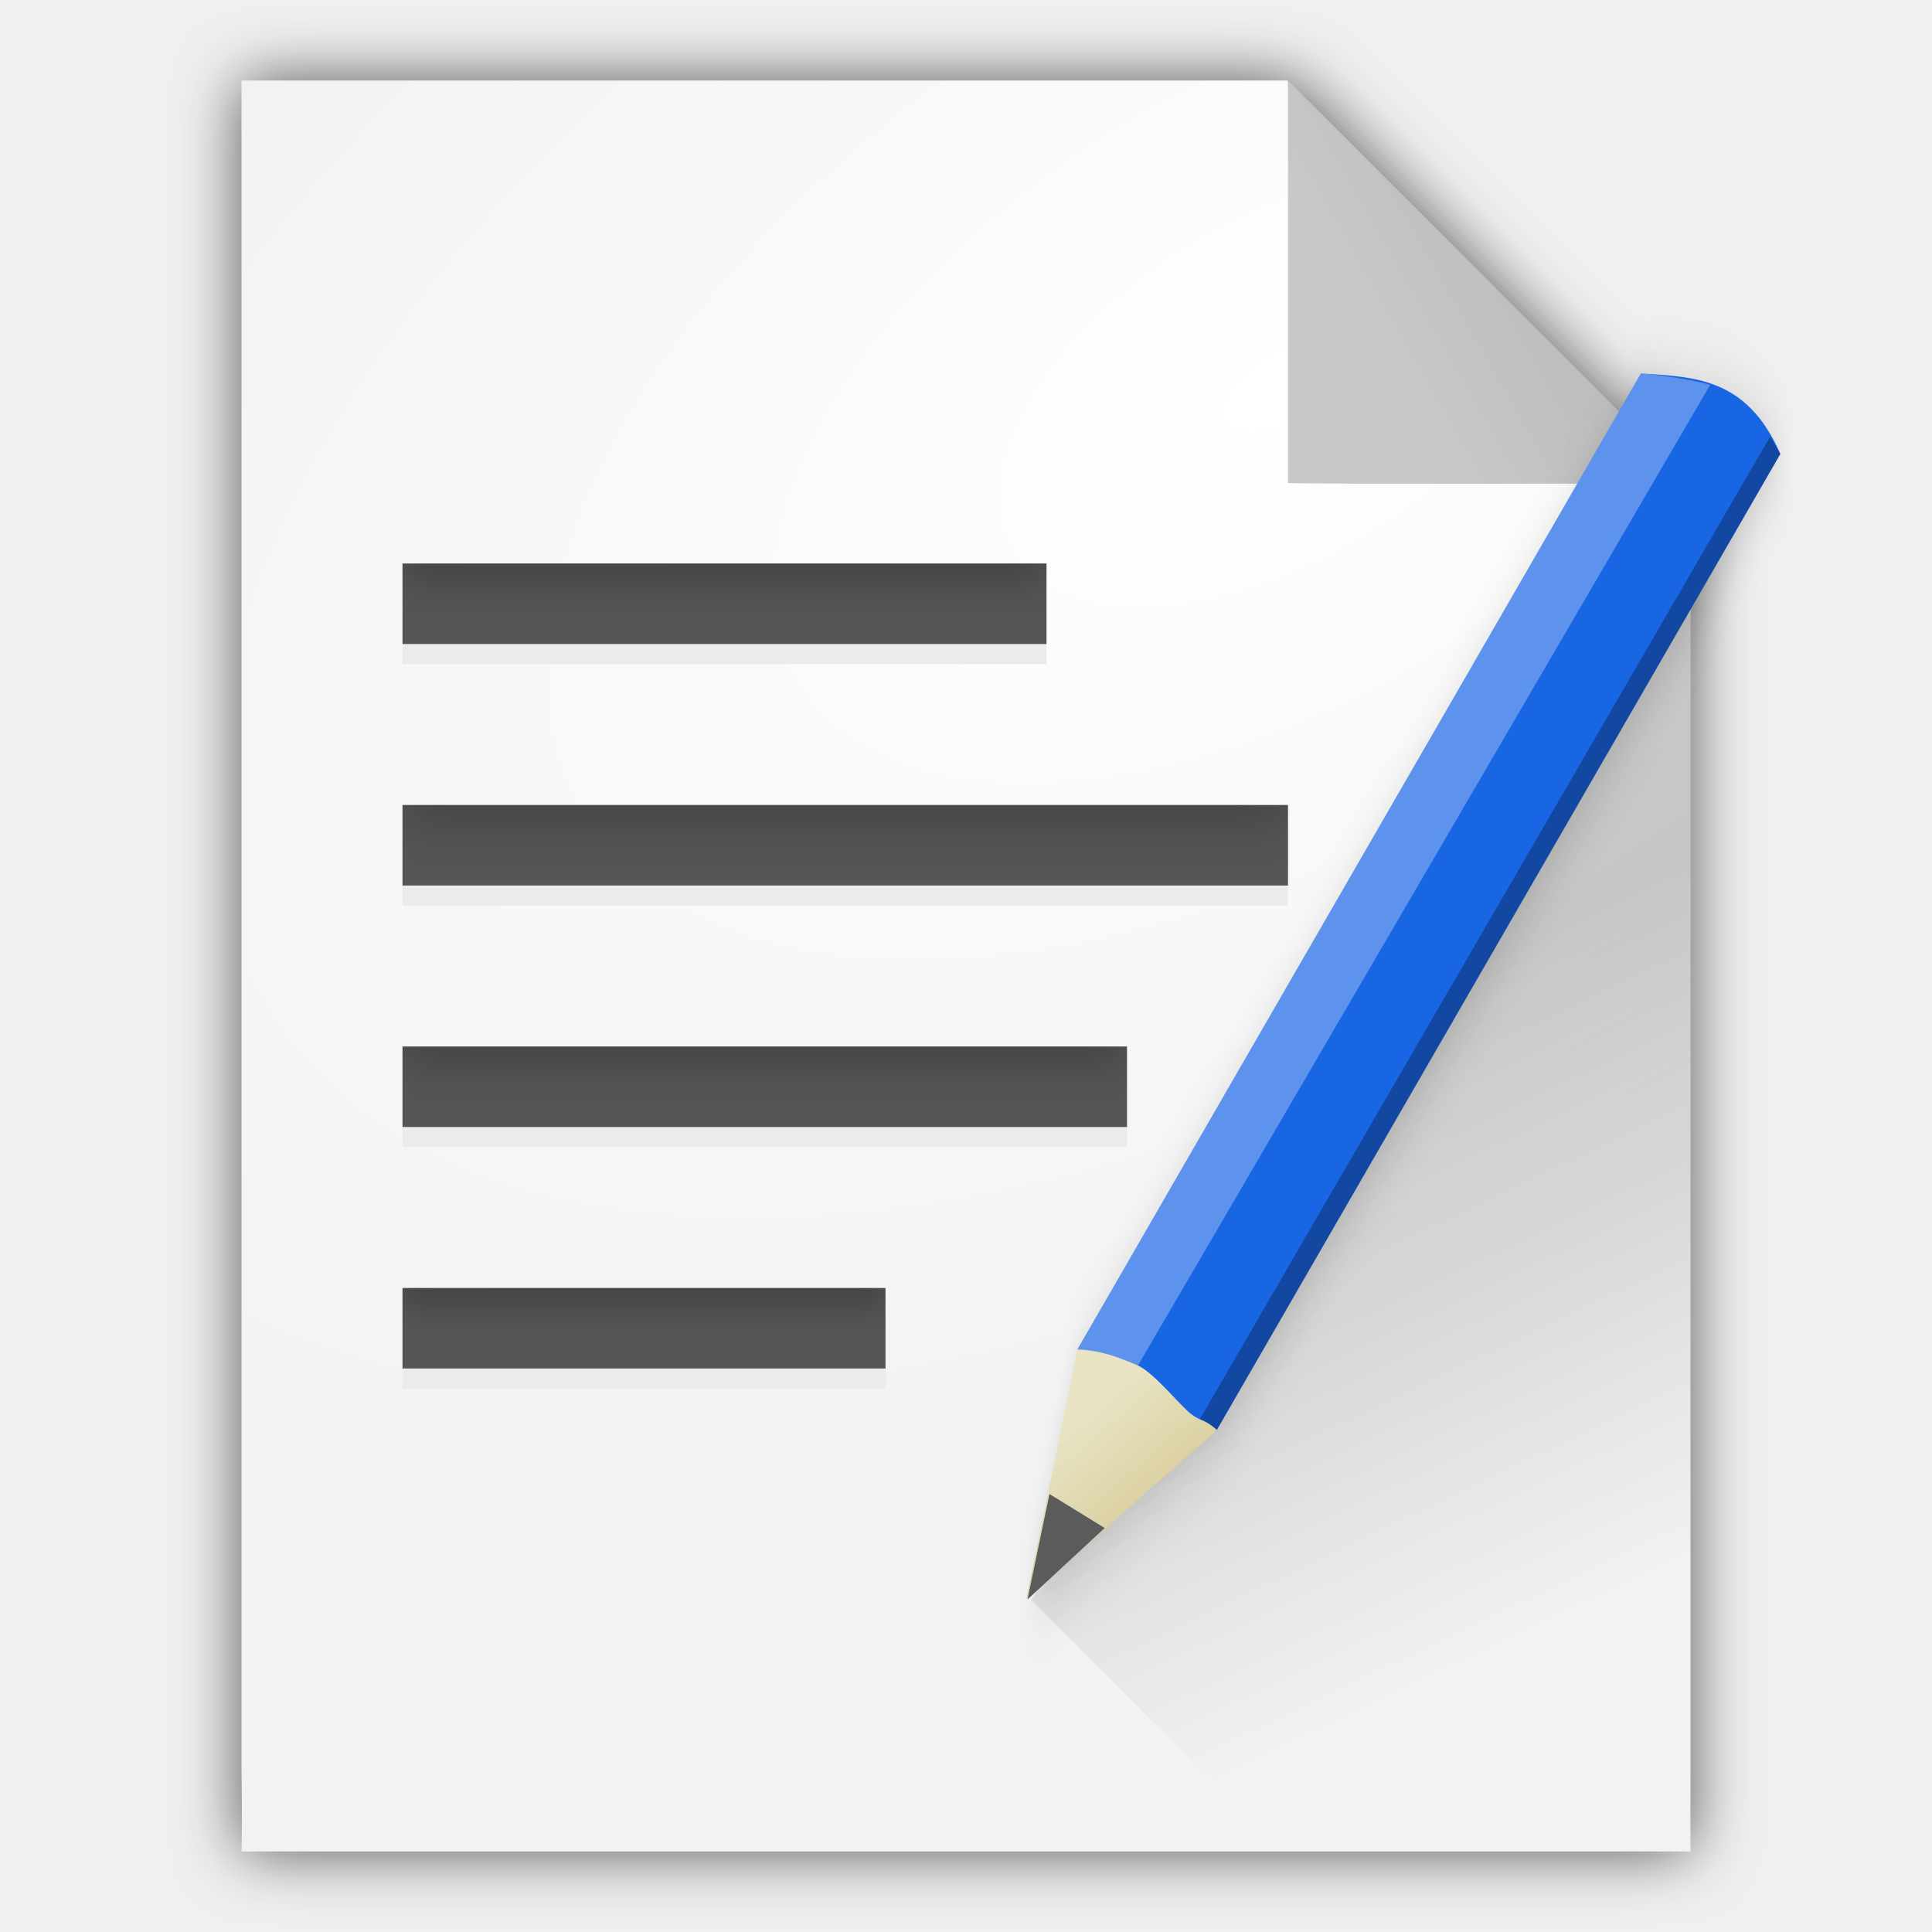
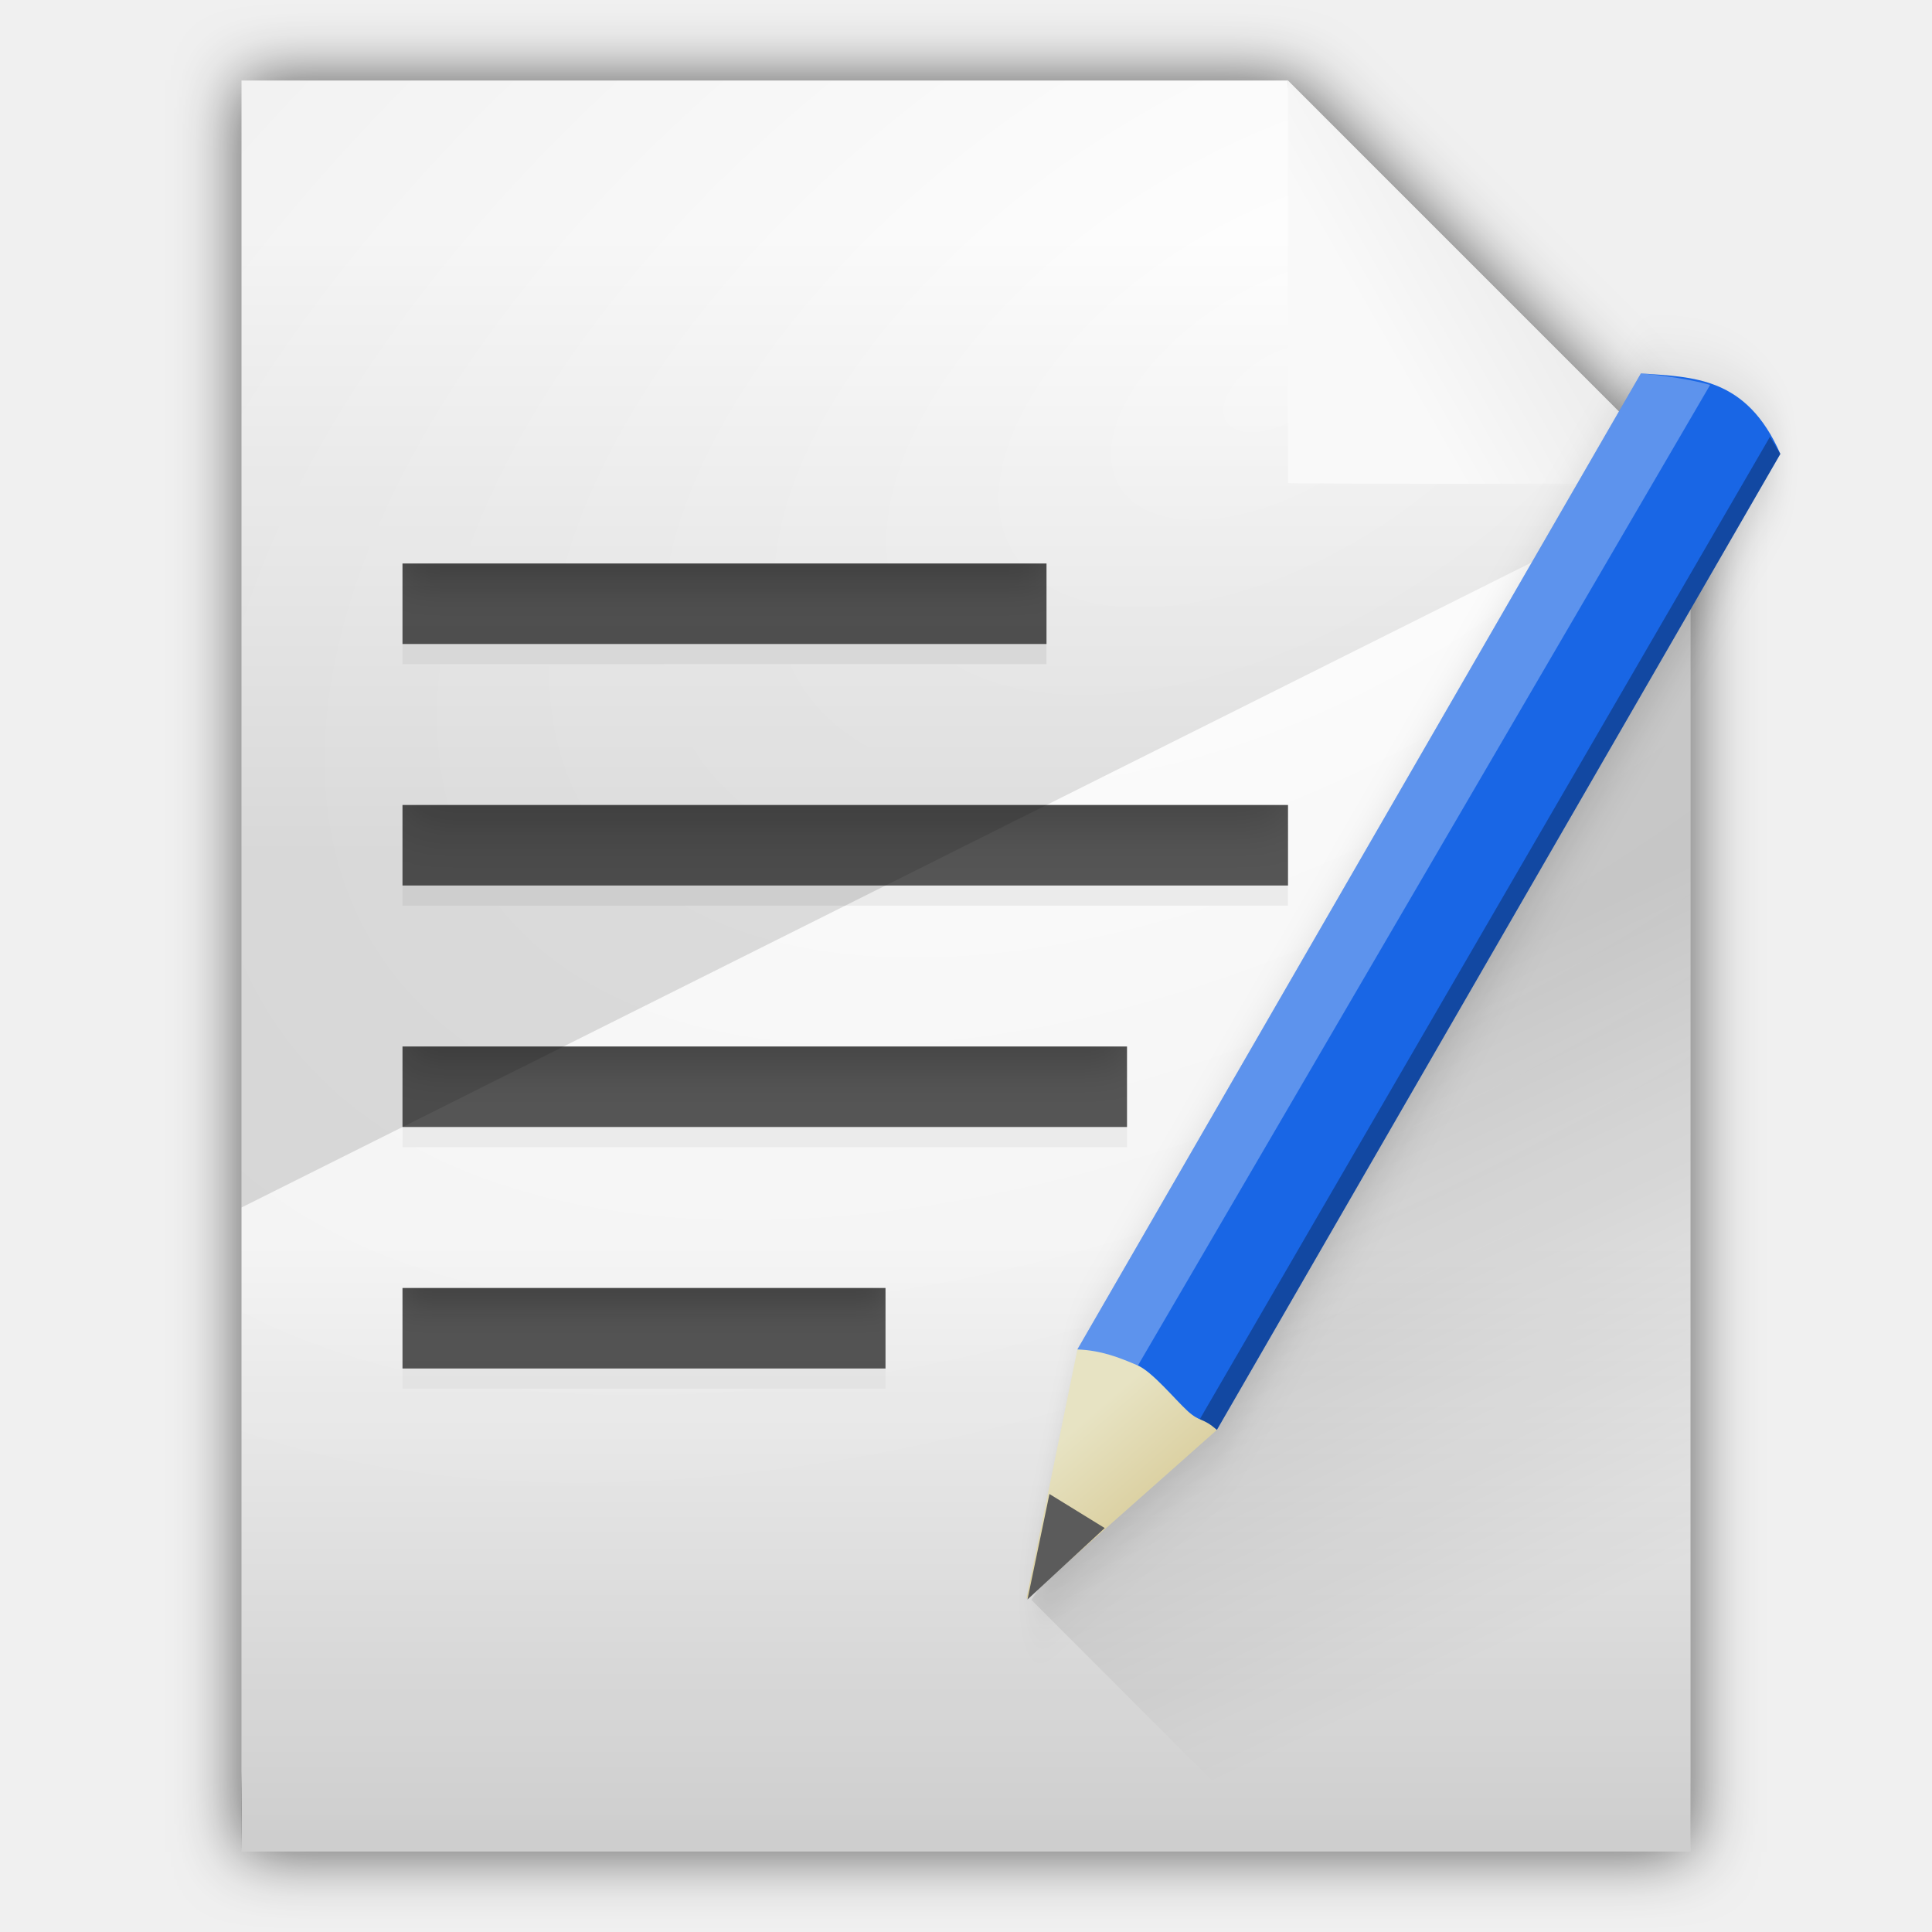
<svg xmlns="http://www.w3.org/2000/svg" xmlns:xlink="http://www.w3.org/1999/xlink" width="48" height="48" id="svg4230" version="1.1">
  <defs id="defs4232">
+     <linearGradient id="linearGradient12048">
+       <stop style="stop-color:#000000;stop-opacity:0.149" offset="0" id="stop12050" />
+       <stop style="stop-color:#000000;stop-opacity:0;" offset="1" id="stop12052" />
+     </linearGradient>
+     <linearGradient id="linearGradient12018">
+       <stop style="stop-color:#000000;stop-opacity:0.12" offset="0" id="stop12020" />
+       <stop style="stop-color:#000000;stop-opacity:0;" offset="1" id="stop12022" />
+     </linearGradient>
+     <linearGradient id="linearGradient12008">
+       <stop style="stop-color:#000000;stop-opacity:0" offset="0" id="stop12010" />
+       <stop style="stop-color:#000000;stop-opacity:0.259" offset="1" id="stop12012" />
+     </linearGradient>
+     <linearGradient id="linearGradient11998">
+       <stop style="stop-color:#000000;stop-opacity:0.25" offset="0" id="stop12000" />
+       <stop style="stop-color:#000000;stop-opacity:0;" offset="1" id="stop12002" />
+     </linearGradient>
    <linearGradient id="linearGradient3862">
-       <stop style="stop-color:#c8c8c8;stop-opacity:1" offset="0" id="stop3864" />
-       <stop style="stop-color:#bebebe;stop-opacity:1" offset="1" id="stop3866" />
+       <stop style="stop-color:#f9f9f9;stop-opacity:1" offset="0" id="stop3864" />
+       <stop style="stop-color:#eeeeee;stop-opacity:1" offset="1" id="stop3866" />
    </linearGradient>
    <linearGradient id="linearGradient3927">
      <stop style="stop-color:#000000;stop-opacity:0.198" offset="0" id="stop3929" />
      <stop style="stop-color:#000000;stop-opacity:0" offset="1" id="stop3931" />
    </linearGradient>
    <linearGradient id="linearGradient3863">
      <stop style="stop-color:#e7e3c3;stop-opacity:1" offset="0" id="stop3865" />
      <stop style="stop-color:#d8cb98;stop-opacity:1" offset="1" id="stop3867" />
    </linearGradient>
    <linearGradient id="linearGradient9481">
      <stop style="stop-color:#000000;stop-opacity:0.203" offset="0" id="stop9483" />
      <stop style="stop-color:#000000;stop-opacity:0;" offset="1" id="stop9485" />
    </linearGradient>
    <linearGradient id="linearGradient9471">
      <stop style="stop-color:#000000;stop-opacity:0.168" offset="0" id="stop9473" />
      <stop style="stop-color:#ececec;stop-opacity:0;" offset="1" id="stop9475" />
    </linearGradient>
    <linearGradient id="linearGradient9425">
      <stop style="stop-color:#000000;stop-opacity:0.096" offset="0" id="stop9427" />
      <stop style="stop-color:#000000;stop-opacity:0;" offset="1" id="stop9429" />
    </linearGradient>
    <linearGradient id="linearGradient4202">
      <stop style="stop-color:#cdcdcd;stop-opacity:1" offset="0" id="stop4204" />
      <stop style="stop-color:#eeeeee;stop-opacity:1" offset="1" id="stop4206" />
    </linearGradient>
    <linearGradient id="linearGradient4192">
      <stop style="stop-color:#ffffff;stop-opacity:1" offset="0" id="stop4194" />
      <stop style="stop-color:#f2f2f2;stop-opacity:1" offset="1" id="stop4196" />
    </linearGradient>
    <linearGradient id="linearGradient80702">
      <stop style="stop-color:#d2d2d2;stop-opacity:1;" offset="0" id="stop80704" />
      <stop style="stop-color:#bcbcbc;stop-opacity:1" offset="1" id="stop80706" />
    </linearGradient>
    <linearGradient id="linearGradient80694">
      <stop style="stop-color:#499bd9;stop-opacity:1" offset="0" id="stop80696" />
      <stop style="stop-color:#297dbc;stop-opacity:1" offset="1" id="stop80698" />
    </linearGradient>
    <filter id="filter7457" x="-0.068" width="1.135" y="-0.54" height="2.08">
      <feGaussianBlur stdDeviation="0.45" id="feGaussianBlur7459" />
    </filter>
    <clipPath clipPathUnits="userSpaceOnUse" id="clipPath7463">
      <rect ry="0" rx="0" y="1018.362" x="10" height="2" width="16" id="rect7465" style="fill:#555555;fill-opacity:1;stroke:none" />
    </clipPath>
    <filter id="filter7473" x="-0.065" width="1.131" y="-0.72" height="2.44">
      <feGaussianBlur stdDeviation="0.6" id="feGaussianBlur7475" />
    </filter>
    <clipPath clipPathUnits="userSpaceOnUse" id="clipPath7479">
      <rect style="fill:#555555;fill-opacity:1;stroke:none" id="rect7481" width="22" height="2" x="10" y="1024.362" rx="0" ry="0" />
    </clipPath>
    <filter id="filter7489" x="-0.067" width="1.133" y="-0.6" height="2.2">
      <feGaussianBlur stdDeviation="0.5" id="feGaussianBlur7491" />
    </filter>
    <clipPath clipPathUnits="userSpaceOnUse" id="clipPath7495">
      <rect ry="0" rx="0" y="1030.362" x="10" height="2" width="18" id="rect7497" style="fill:#555555;fill-opacity:1;stroke:none" />
    </clipPath>
    <filter id="filter7501" x="-0.07" width="1.14" y="-0.42" height="1.84">
      <feGaussianBlur stdDeviation="0.35" id="feGaussianBlur7503" />
    </filter>
    <clipPath clipPathUnits="userSpaceOnUse" id="clipPath7507">
      <rect style="fill:#555555;fill-opacity:1;stroke:none" id="rect7509" width="12" height="2" x="10" y="1036.362" rx="0" ry="0" />
    </clipPath>
    <linearGradient xlink:href="#linearGradient80702" id="linearGradient80708" x1="32.018" y1="30.041" x2="31.947" y2="33.647" gradientUnits="userSpaceOnUse" />
    <clipPath clipPathUnits="userSpaceOnUse" id="clipPath8742">
      <path id="path8744" d="m 42,1016.362 -10,-10 -6,0 0,14 16,0 z" style="fill:#999999;fill-opacity:1;stroke:none" />
    </clipPath>
    <radialGradient xlink:href="#linearGradient4192" id="radialGradient4218" cx="32.948" cy="1021.501" fx="32.948" fy="1021.501" r="18" gradientTransform="matrix(-1.911905,1.173601,-0.6393973,-1.041638,747.9166,2039.409)" gradientUnits="userSpaceOnUse" />
    <radialGradient xlink:href="#linearGradient80694" id="radialGradient4230" cx="30.103" cy="18.603" fx="30.103" fy="18.603" r="3.221" gradientTransform="matrix(-1.825104,3.199731,-4.428607,-1.987136,168.3388,-48.45593)" gradientUnits="userSpaceOnUse" />
    <filter id="filter9349">
      <feGaussianBlur stdDeviation="0.8" id="feGaussianBlur9351" />
    </filter>
    <clipPath clipPathUnits="userSpaceOnUse" id="clipPath9373">
      <g id="g9375">
        <path style="fill:url(#radialGradient9381);fill-opacity:1;stroke:none" d="m 6,1008.362 0,40 c 0.023,1.432 0,2 0,2 l 36,0 c 0,0 -0.004,-1.047 0,-2 l 0,-32 c -2.732,-1.544 -1.065,-2.808 -6.932,-0.433 L 32,1006.362 l -26,0 z" id="path9377" />
        <path style="fill:url(#linearGradient9383);fill-opacity:1;stroke:none" d="m 42,1016.362 -10,-10 0,10 c -0.025,0.01 9.999,0.1 10,0 z" id="path9379" />
      </g>
    </clipPath>
    <radialGradient xlink:href="#linearGradient4192" id="radialGradient9381" gradientUnits="userSpaceOnUse" gradientTransform="matrix(-1.911905,1.173601,-0.6393973,-1.041638,747.9166,2039.409)" cx="32.948" cy="1021.501" fx="32.948" fy="1021.501" r="18" />
    <linearGradient xlink:href="#linearGradient4202" id="linearGradient9383" gradientUnits="userSpaceOnUse" x1="32.273" y1="1015.806" x2="36.72" y2="1010.138" />
    <linearGradient xlink:href="#linearGradient9425" id="linearGradient9467" gradientUnits="userSpaceOnUse" x1="35.25" y1="10.875" x2="35.25" y2="29.822" gradientTransform="translate(0,1004.362)" />
    <linearGradient xlink:href="#linearGradient9471" id="linearGradient9477" x1="35.813" y1="12.851" x2="35.813" y2="21.522" gradientUnits="userSpaceOnUse" />
    <linearGradient xlink:href="#linearGradient9481" id="linearGradient9487" x1="41.166" y1="12.951" x2="41.166" y2="42.826" gradientUnits="userSpaceOnUse" />
    <linearGradient xlink:href="#linearGradient3863" id="linearGradient3881" gradientUnits="userSpaceOnUse" x1="0.456" y1="45.867" x2="2" y2="46.398" />
    <filter id="filter3921">
      <feGaussianBlur stdDeviation="0.307" id="feGaussianBlur3923" />
    </filter>
    <linearGradient xlink:href="#linearGradient3927" id="linearGradient3933" x1="36.5" y1="23.844" x2="43.306" y2="38.099" gradientUnits="userSpaceOnUse" />
    <linearGradient xlink:href="#linearGradient9425" id="linearGradient3858" gradientUnits="userSpaceOnUse" gradientTransform="translate(0,1004.362)" x1="35.25" y1="10.875" x2="35.25" y2="29.822" />
    <radialGradient xlink:href="#linearGradient4192" id="radialGradient3882" gradientUnits="userSpaceOnUse" gradientTransform="matrix(-1.911905,1.173601,-0.6393973,-1.041638,747.9166,2039.409)" cx="32.948" cy="1021.501" fx="32.948" fy="1021.501" r="18" />
    <clipPath clipPathUnits="userSpaceOnUse" id="clipPath3884">
      <g id="g3886">
        <path style="fill:url(#radialGradient3892);fill-opacity:1;stroke:none" d="m 6,1008.362 0,40 c 0.023,1.432 0,2 0,2 l 36,0 c 0,0 -0.004,-1.047 0,-2 l 0,-32 c -2.732,-1.544 -1.065,-2.808 -6.932,-0.433 L 32,1006.362 l -26,0 z" id="path3888" />
        <path style="fill:#ececec;fill-opacity:1;stroke:none" d="m 42,1016.362 -10,-10 0,10 c -0.025,0.01 9.999,0.1 10,0 z" id="path3890" />
      </g>
    </clipPath>
    <radialGradient xlink:href="#linearGradient4192" id="radialGradient3892" gradientUnits="userSpaceOnUse" gradientTransform="matrix(-1.911905,1.173601,-0.6393973,-1.041638,747.9166,2039.409)" cx="32.948" cy="1021.501" fx="32.948" fy="1021.501" r="18" />
-     <filter id="filter3862">
-       <feGaussianBlur stdDeviation="0.251" id="feGaussianBlur3864" />
+     <linearGradient xlink:href="#linearGradient3862" id="linearGradient3868" x1="34.565" y1="1013.319" x2="37.789" y2="1011.481" gradientUnits="userSpaceOnUse" />
+     <linearGradient xlink:href="#linearGradient11998" id="linearGradient12004" x1="24.413" y1="1028.506" x2="24.413" y2="1012.699" gradientUnits="userSpaceOnUse" gradientTransform="translate(0,-2)" />
+     <linearGradient xlink:href="#linearGradient12008" id="linearGradient12014" x1="25.478" y1="1030.6" x2="25.478" y2="1040.493" gradientUnits="userSpaceOnUse" gradientTransform="matrix(1,0,0,1.1,0,-105.0362)" />
+     <linearGradient xlink:href="#linearGradient12018" id="linearGradient12024" x1="31.376" y1="21.078" x2="31.376" y2="5.853" gradientUnits="userSpaceOnUse" />
+     <linearGradient xlink:href="#linearGradient12048" id="linearGradient12054" x1="39.404" y1="45.654" x2="39.404" y2="30.891" gradientUnits="userSpaceOnUse" />
+     <filter id="filter3888" x="-0.179" width="1.358" y="-0.181" height="1.362">
+       <feGaussianBlur stdDeviation="0.755" id="feGaussianBlur3890" />
    </filter>
-     <linearGradient xlink:href="#linearGradient3862" id="linearGradient3868" x1="34.565" y1="1013.319" x2="37.789" y2="1011.481" gradientUnits="userSpaceOnUse" />
  </defs>
  <g id="layer1" transform="translate(0,-1004.362)">
    <path id="path7531" d="m 6,1006.362 0,44 2,0 32,0 2,0 0,-34 -10,-10 -24,0 z" style="fill:#000000;stroke:none;stroke-width:2;stroke-miterlimit:4;stroke-opacity:1;stroke-dasharray:none;fill-opacity:1;filter:url(#filter9349);opacity:0.65" />
    <rect style="fill:none;stroke:none" id="rect3308" width="16" height="16" x="16" y="1020.362" ry="0" />
    <path style="fill:url(#radialGradient4218);fill-opacity:1;stroke:none" d="m 6,1008.362 0,40 c 0.023,1.432 0,2 0,2 l 36,0 c 0,0 -0.004,-1.047 0,-2 l 0,-32 c -2.732,-1.544 -3.841,-3.095 -9.707,-0.72 L 32,1006.362 l -26,0 z" id="path6285" />
-     <path id="path9455" d="m 42,1016.362 -10.062,-9.938 -0.068,10 L 42,1016.363 z" style="fill:#000000;fill-opacity:0.784;stroke:none;filter:url(#filter3862)" clip-path="url(#clipPath3884)" />
+     <g id="g12041">
+       <rect ry="0" rx="0" y="1036.862" x="10" height="2" width="12" id="rect7445" style="fill:#ebebeb;fill-opacity:1;stroke:none" />
+       <rect style="fill:#555555;fill-opacity:1;stroke:none" id="rect7435" width="12" height="2" x="10" y="1036.362" rx="0" ry="0" />
+       <rect clip-path="url(#clipPath7507)" ry="0" rx="0" y="1034.862" x="10" height="2" width="12" id="rect7499" style="fill:#000000;fill-opacity:0.196;stroke:none;filter:url(#filter7501)" />
+     </g>
+     <g id="g12036">
+       <rect style="fill:#ebebeb;fill-opacity:1;stroke:none" id="rect7443" width="18" height="2" x="10" y="1030.862" rx="0" ry="0" />
+       <rect ry="0" rx="0" y="1030.362" x="10" height="2" width="18" id="rect7433" style="fill:#555555;fill-opacity:1;stroke:none" />
+       <rect clip-path="url(#clipPath7495)" style="fill:#000000;fill-opacity:0.196;stroke:none;filter:url(#filter7489)" id="rect7483" width="18" height="2" x="10" y="1028.862" rx="0" ry="0" />
+     </g>
+     <path style="fill:url(#linearGradient12054);fill-opacity:1;stroke:none" d="M 6,30 42,12 42,46 6,46 z" id="path12046" transform="translate(0,1004.362)" />
+     <g id="g12026">
+       <rect style="fill:#ebebeb;fill-opacity:1;stroke:none" id="rect7437" width="16" height="2" x="10" y="1018.862" rx="0" ry="0" />
+       <rect ry="0" rx="0" y="1018.362" x="10" height="2" width="16" id="rect7413" style="fill:#555555;fill-opacity:1;stroke:none" />
+       <rect clip-path="url(#clipPath7463)" style="fill:#000000;fill-opacity:0.196;stroke:none;filter:url(#filter7457)" id="rect7447" width="16" height="2" x="10" y="1016.862" rx="0" ry="0" />
+     </g>
+     <g id="g12031">
+       <rect ry="0" rx="0" y="1024.862" x="10" height="2" width="22" id="rect7441" style="fill:#ebebeb;fill-opacity:1;stroke:none" />
+       <rect style="fill:#555555;fill-opacity:1;stroke:none" id="rect7431" width="22" height="2" x="10" y="1024.362" rx="0" ry="0" />
+       <rect clip-path="url(#clipPath7479)" ry="0" rx="0" y="1022.862" x="10" height="2" width="22" id="rect7467" style="fill:#000000;fill-opacity:0.196;stroke:none;filter:url(#filter7473)" />
+     </g>
+     <path style="fill:url(#linearGradient12024);fill-opacity:1;stroke:none" d="M 6,30 42,12 32,2 6,2 z" id="path12016" transform="translate(0,1004.362)" />
+     <path id="path9455" d="m 42,1016.362 -10.062,-9.938 -0.068,10 L 42,1016.363 z" style="fill:#000000;fill-opacity:0.784;stroke:none;filter:url(#filter3888);opacity:0.45" clip-path="url(#clipPath3884)" />
    <path style="fill:url(#linearGradient3868);fill-opacity:1;stroke:none" d="m 42,1016.362 -10,-10 0,10 c 0.142,0.032 9.962,0.019 10,0 z" id="path5311" />
-     <rect ry="0" rx="0" y="1018.862" x="10" height="2" width="16" id="rect7437" style="fill:#ebebeb;fill-opacity:1;stroke:none" />
-     <rect style="fill:#555555;fill-opacity:1;stroke:none" id="rect7413" width="16" height="2" x="10" y="1018.362" rx="0" ry="0" />
-     <rect style="fill:#ebebeb;fill-opacity:1;stroke:none" id="rect7441" width="22" height="2" x="10" y="1024.862" rx="0" ry="0" />
-     <rect ry="0" rx="0" y="1024.362" x="10" height="2" width="22" id="rect7431" style="fill:#555555;fill-opacity:1;stroke:none" />
-     <rect ry="0" rx="0" y="1030.862" x="10" height="2" width="18" id="rect7443" style="fill:#ebebeb;fill-opacity:1;stroke:none" />
-     <rect style="fill:#555555;fill-opacity:1;stroke:none" id="rect7433" width="18" height="2" x="10" y="1030.362" rx="0" ry="0" />
-     <rect style="fill:#ebebeb;fill-opacity:1;stroke:none" id="rect7445" width="12" height="2" x="10" y="1036.862" rx="0" ry="0" />
-     <rect ry="0" rx="0" y="1036.362" x="10" height="2" width="12" id="rect7435" style="fill:#555555;fill-opacity:1;stroke:none" />
-     <rect ry="0" rx="0" y="1016.862" x="10" height="2" width="16" id="rect7447" style="fill:#000000;fill-opacity:0.196;stroke:none;filter:url(#filter7457)" clip-path="url(#clipPath7463)" />
-     <rect style="fill:#000000;fill-opacity:0.196;stroke:none;filter:url(#filter7473)" id="rect7467" width="22" height="2" x="10" y="1022.862" rx="0" ry="0" clip-path="url(#clipPath7479)" />
-     <rect ry="0" rx="0" y="1028.862" x="10" height="2" width="18" id="rect7483" style="fill:#000000;fill-opacity:0.196;stroke:none;filter:url(#filter7489)" clip-path="url(#clipPath7495)" />
-     <rect style="fill:#000000;fill-opacity:0.196;stroke:none;filter:url(#filter7501)" id="rect7499" width="12" height="2" x="10" y="1034.862" rx="0" ry="0" clip-path="url(#clipPath7507)" />
    <g transform="matrix(1.732051,1,-1,1.732051,1076.255,-779.4727)" id="g3883" style="fill:#000000;fill-opacity:1;opacity:0.15;filter:url(#filter3921)">
      <g id="g3885" style="fill:#000000;fill-opacity:1">
        <path id="path3887" d="m 0,1035.362 0,14 c 0.017,0.01 0.849,0.02 0.849,0.02 L 2,1049.362 l 0,-14 c -0.845,-0.622 -1.415,-0.284 -2,0 z" style="fill:#000000;fill-opacity:1;stroke:none" />
        <path transform="translate(0,1004.362)" id="path3889" d="M 0.75,45 0.816,30.694 C 0.607,30.743 0.249,30.883 0,31 l 0,14 z" style="fill:#000000;fill-opacity:1;stroke:none" />
        <path style="fill:#000000;fill-opacity:1;stroke:none" d="m 2,1049.362 0,-14 -0.218,-0.121 L 1.75,1049.362 z" id="path3891" />
      </g>
      <path style="fill:#000000;fill-opacity:1;stroke:none" d="m 0,45 c 0.263,-0.138 0.495,-0.172 0.746,-0.202 0.199,-0.024 0.619,0.136 0.826,0.181 C 1.777,45.023 1.769,44.952 2,45 l -1,3 z" id="path3893" transform="translate(0,1004.362)" />
      <path style="fill:#000000;fill-opacity:1;stroke:none" d="M 0.597,46.729 1.403,46.752 1.016,48 z" id="path3895" transform="translate(0,1004.362)" />
    </g>
    <path style="fill:url(#linearGradient3933);stroke:none;stroke-width:1px;stroke-linecap:butt;stroke-linejoin:miter;stroke-opacity:1;fill-opacity:1" d="m 25.625,39.75 6.125,6.125 10.25,0 0,-31.438 z" id="path3925" transform="translate(0,1004.362)" />
    <g id="g3873" transform="matrix(1.732051,1,-1,1.732051,1076.13,-779.6602)">
      <g id="g3857">
        <path style="fill:#1966e5;fill-opacity:1;stroke:none" d="m 0,1035.362 0,14 c 0.017,0.01 0.849,0.02 0.849,0.02 L 2,1049.362 l 0,-14 c -0.845,-0.622 -1.415,-0.284 -2,0 z" id="path3837" />
        <path style="fill:#ffffff;fill-opacity:0.294;stroke:none" d="M 0.75,45 0.816,30.694 C 0.607,30.743 0.249,30.883 0,31 l 0,14 z" id="path3851" transform="translate(0,1004.362)" />
        <path id="path3861" d="m 2,1049.362 0,-14 -0.218,-0.121 L 1.75,1049.362 z" style="fill:#000000;fill-opacity:0.294;stroke:none" />
      </g>
      <path transform="translate(0,1004.362)" id="path3839" d="m 0,45 c 0.263,-0.138 0.495,-0.172 0.746,-0.202 0.199,-0.024 0.619,0.136 0.826,0.181 C 1.777,45.023 1.769,44.952 2,45 l -1,3 z" style="fill:url(#linearGradient3881);fill-opacity:1;stroke:none" />
      <path transform="translate(0,1004.362)" id="path3871" d="M 0.597,46.729 1.403,46.752 1.016,48 z" style="fill:#5b5b5b;fill-opacity:1;stroke:none" />
    </g>
  </g>
</svg>
